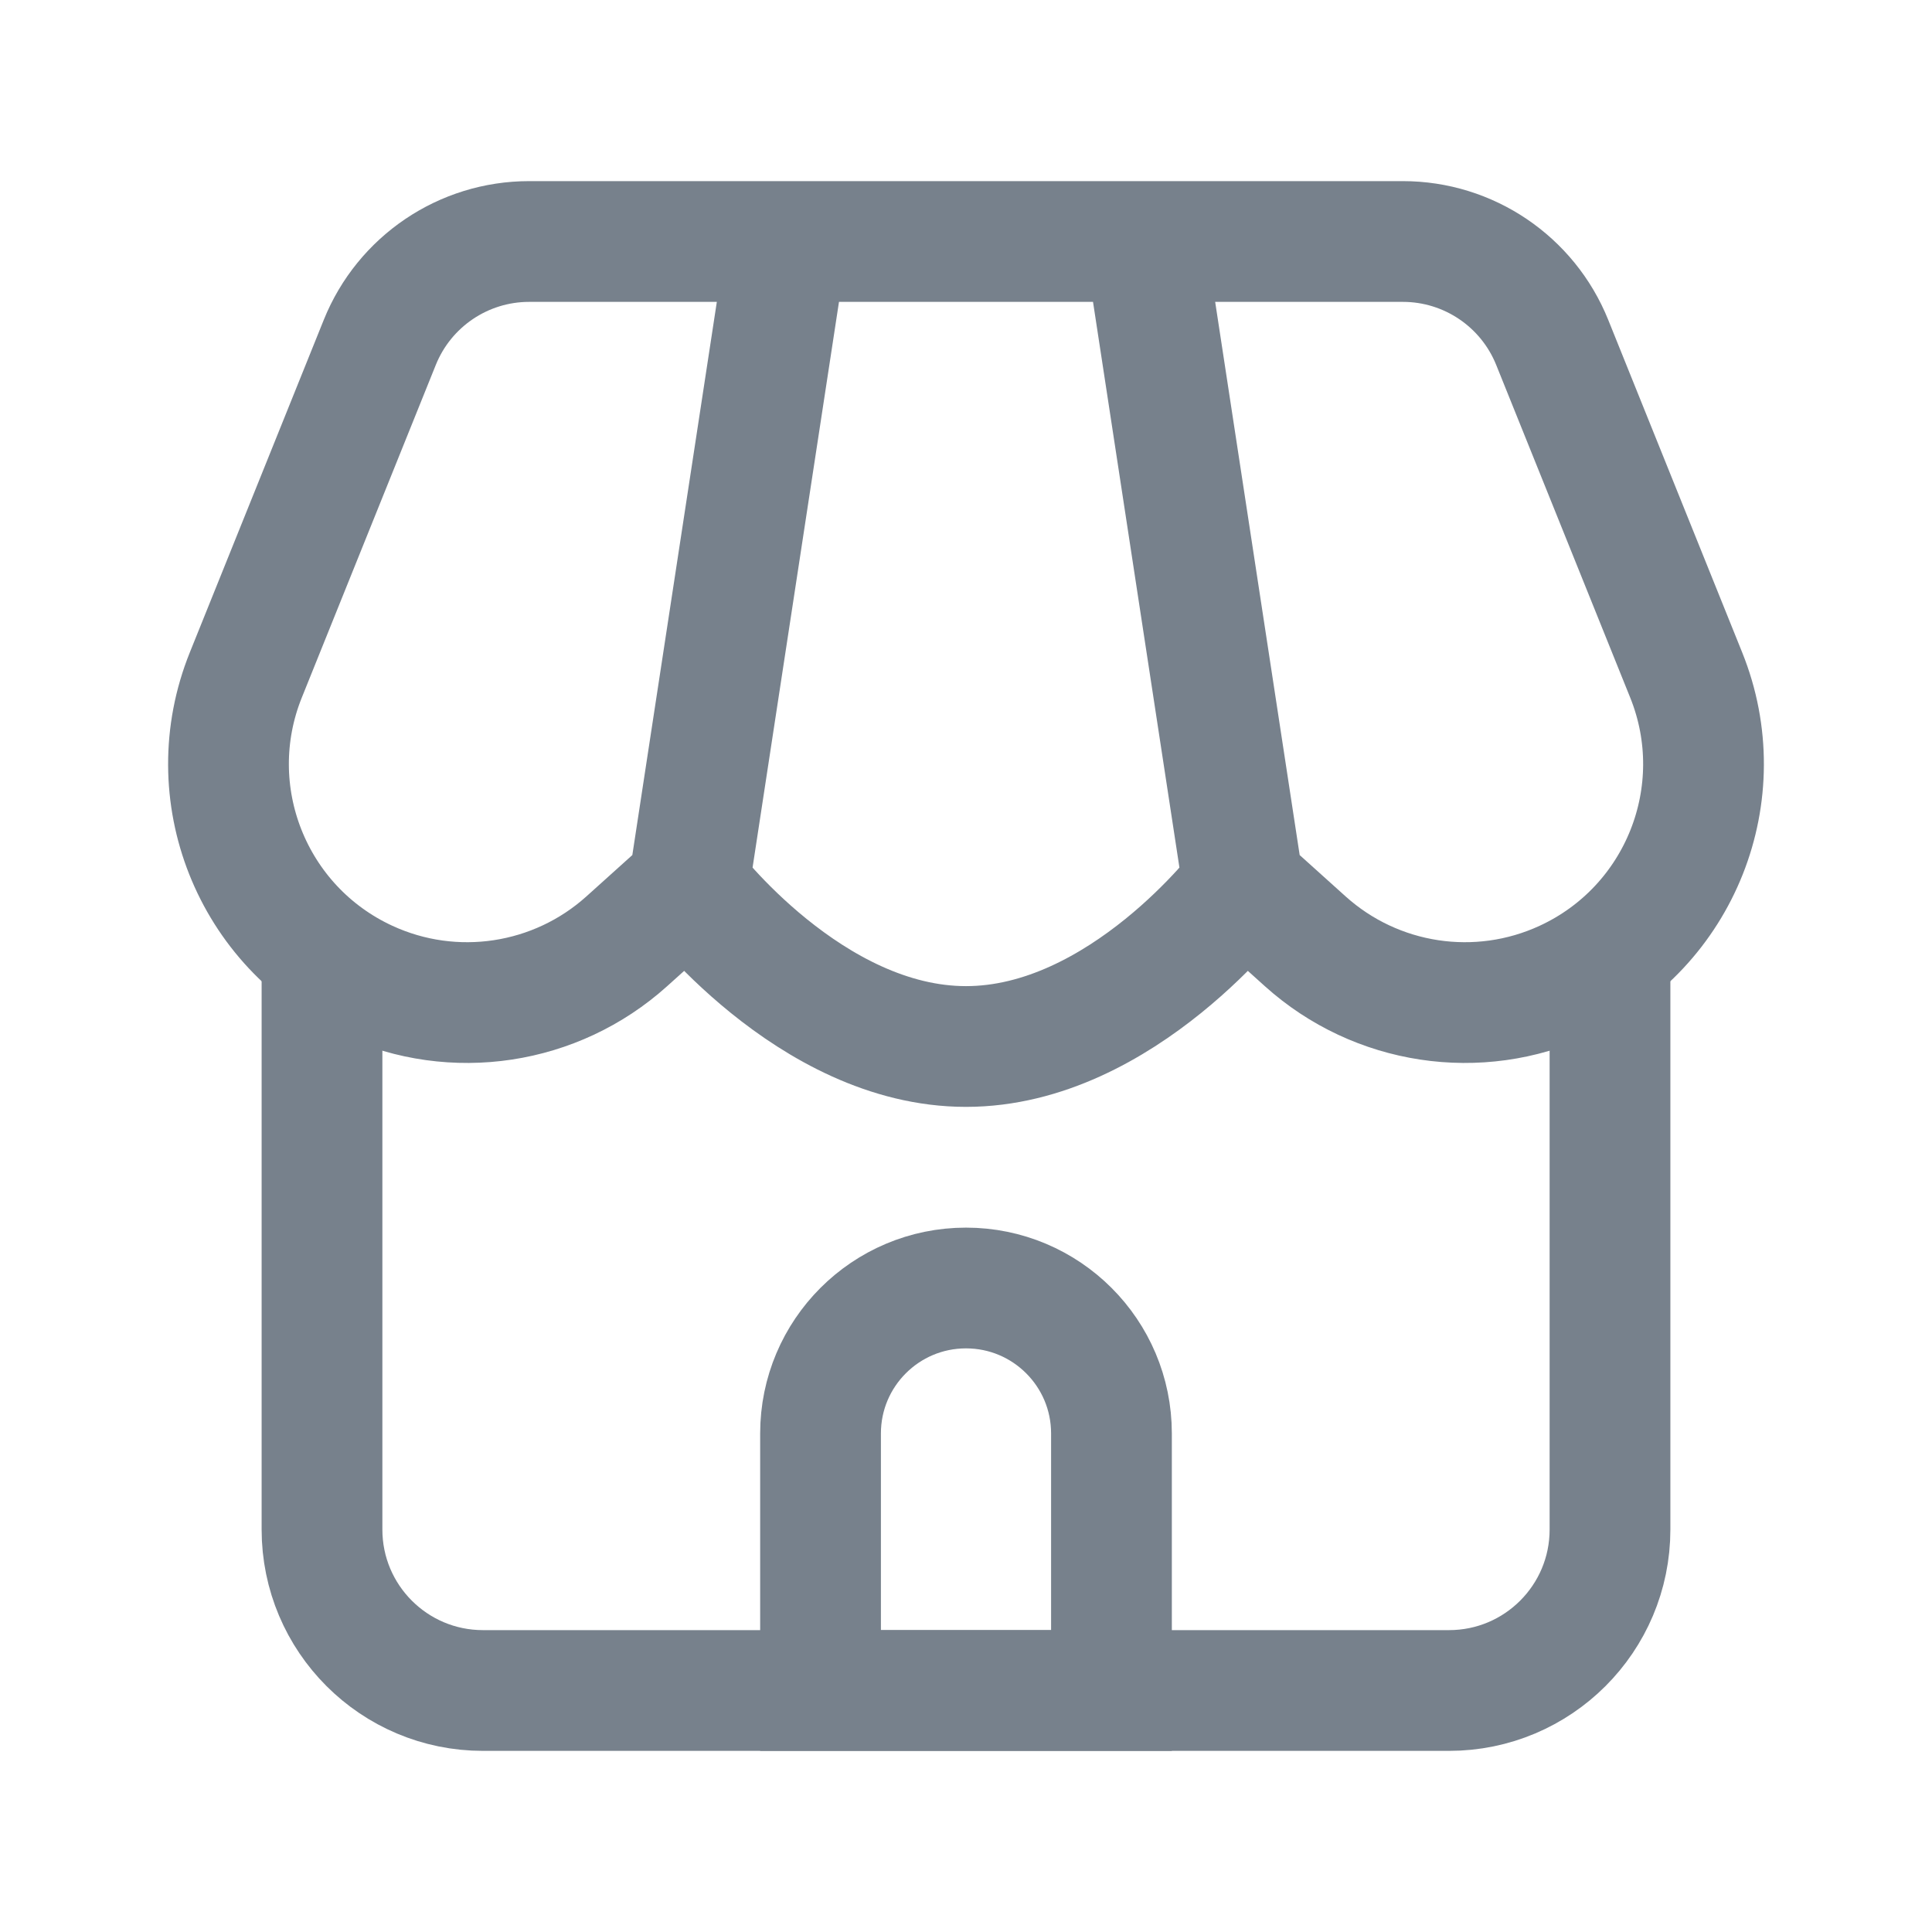
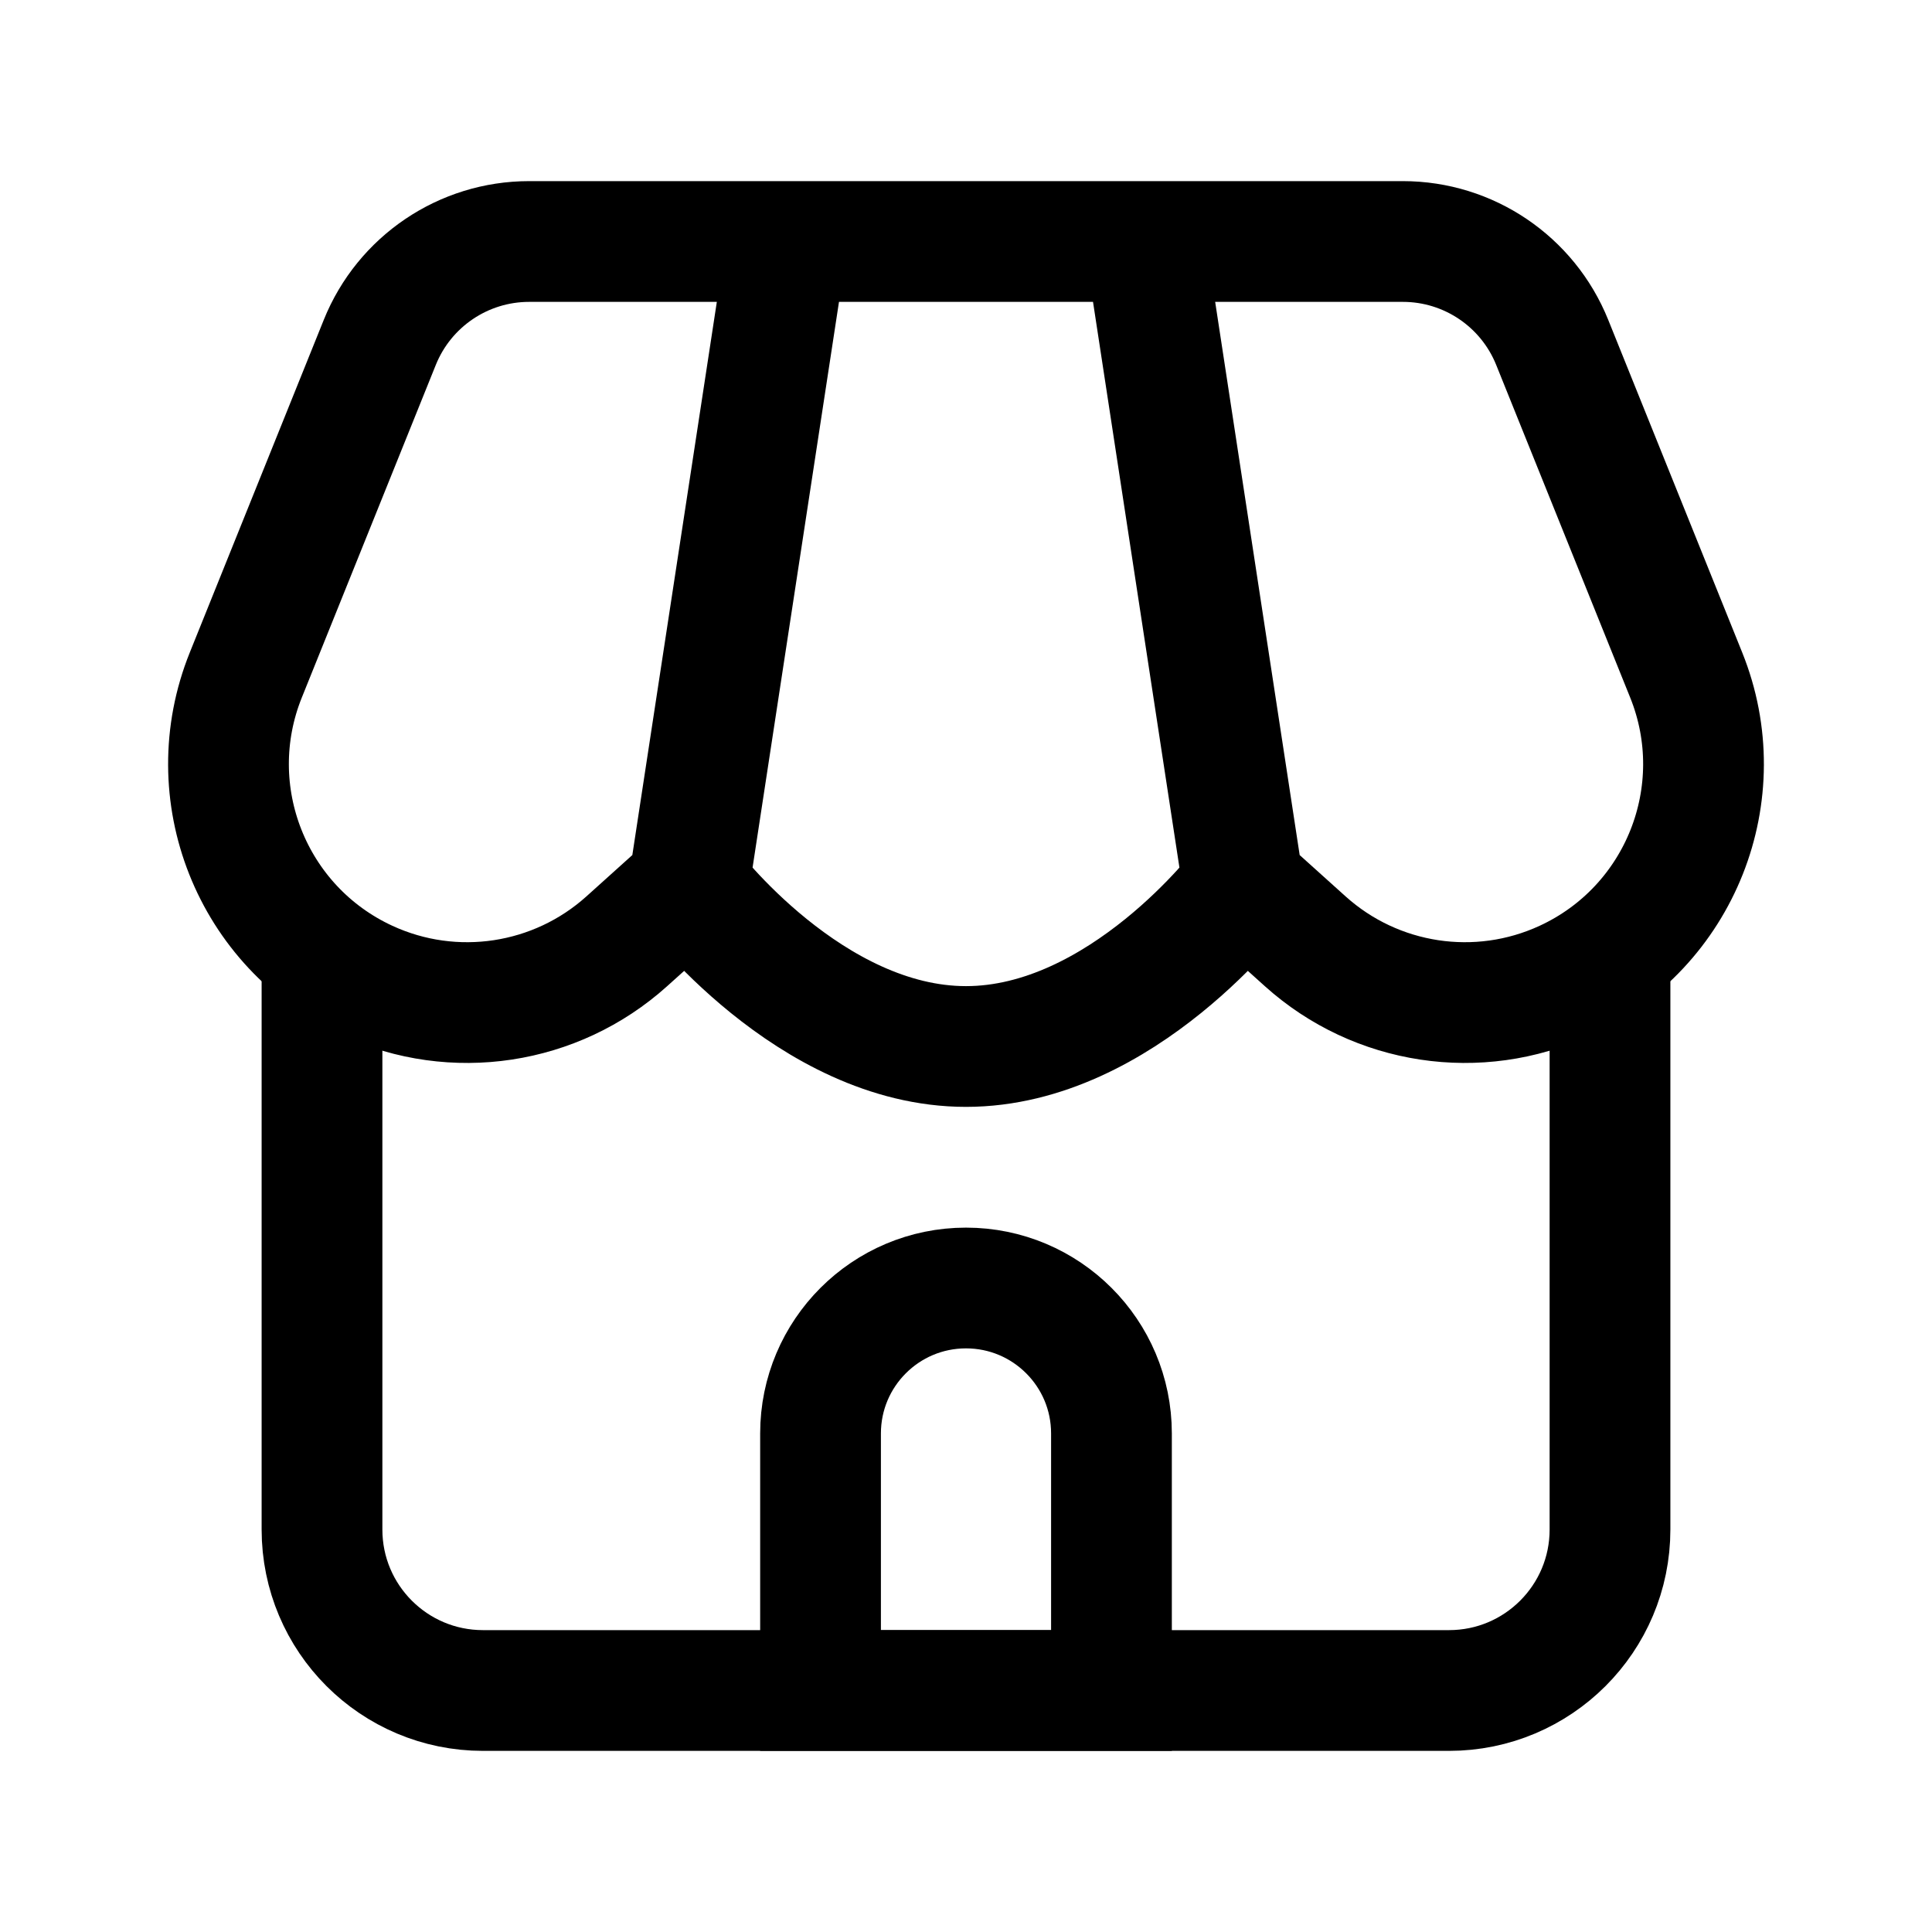
<svg xmlns="http://www.w3.org/2000/svg" width="24" height="24" viewBox="0 0 24 24" fill="none">
-   <path d="M4 12.195V19C4 20.105 4.895 21 6 21H18C19.105 21 20 20.105 20 19V12.195" stroke="#77818C" stroke-width="1.5" stroke-linecap="round" />
-   <path d="M10.193 17.807C10.193 16.809 11.002 16 12 16V16C12.998 16 13.807 16.809 13.807 17.807V21H10.193V17.807Z" stroke="#77818C" stroke-width="1.5" />
-   <path d="M8.556 11C8.556 11 10.059 13 12 13C13.941 13 15.444 11 15.444 11M8.556 11L7.785 11.694C6.904 12.486 5.636 12.678 4.561 12.182V12.182C3.126 11.52 2.463 9.849 3.054 8.384L4.718 4.253C5.023 3.496 5.757 3 6.573 3H9.778M8.556 11L9.778 3M15.444 11L16.215 11.694C17.096 12.486 18.364 12.678 19.439 12.182V12.182C20.874 11.52 21.537 9.849 20.946 8.384L19.282 4.253C18.977 3.496 18.243 3 17.427 3H14.222M15.444 11L14.222 3M9.778 3H14.222" stroke="#77818C" stroke-width="1.5" />
+   <path d="M4 12.195V19C4 20.105 4.895 21 6 21H18C19.105 21 20 20.105 20 19V12.195" stroke="#000" stroke-width="1.5" stroke-linecap="round" />
+   <path d="M10.193 17.807C10.193 16.809 11.002 16 12 16V16C12.998 16 13.807 16.809 13.807 17.807V21H10.193V17.807Z" stroke="#000" stroke-width="1.5" />
+   <path d="M8.556 11C8.556 11 10.059 13 12 13C13.941 13 15.444 11 15.444 11M8.556 11L7.785 11.694C6.904 12.486 5.636 12.678 4.561 12.182V12.182C3.126 11.52 2.463 9.849 3.054 8.384L4.718 4.253C5.023 3.496 5.757 3 6.573 3H9.778M8.556 11L9.778 3M15.444 11L16.215 11.694C17.096 12.486 18.364 12.678 19.439 12.182V12.182C20.874 11.52 21.537 9.849 20.946 8.384L19.282 4.253C18.977 3.496 18.243 3 17.427 3H14.222M15.444 11L14.222 3M9.778 3H14.222" stroke="#000" stroke-width="1.5" />
</svg>
